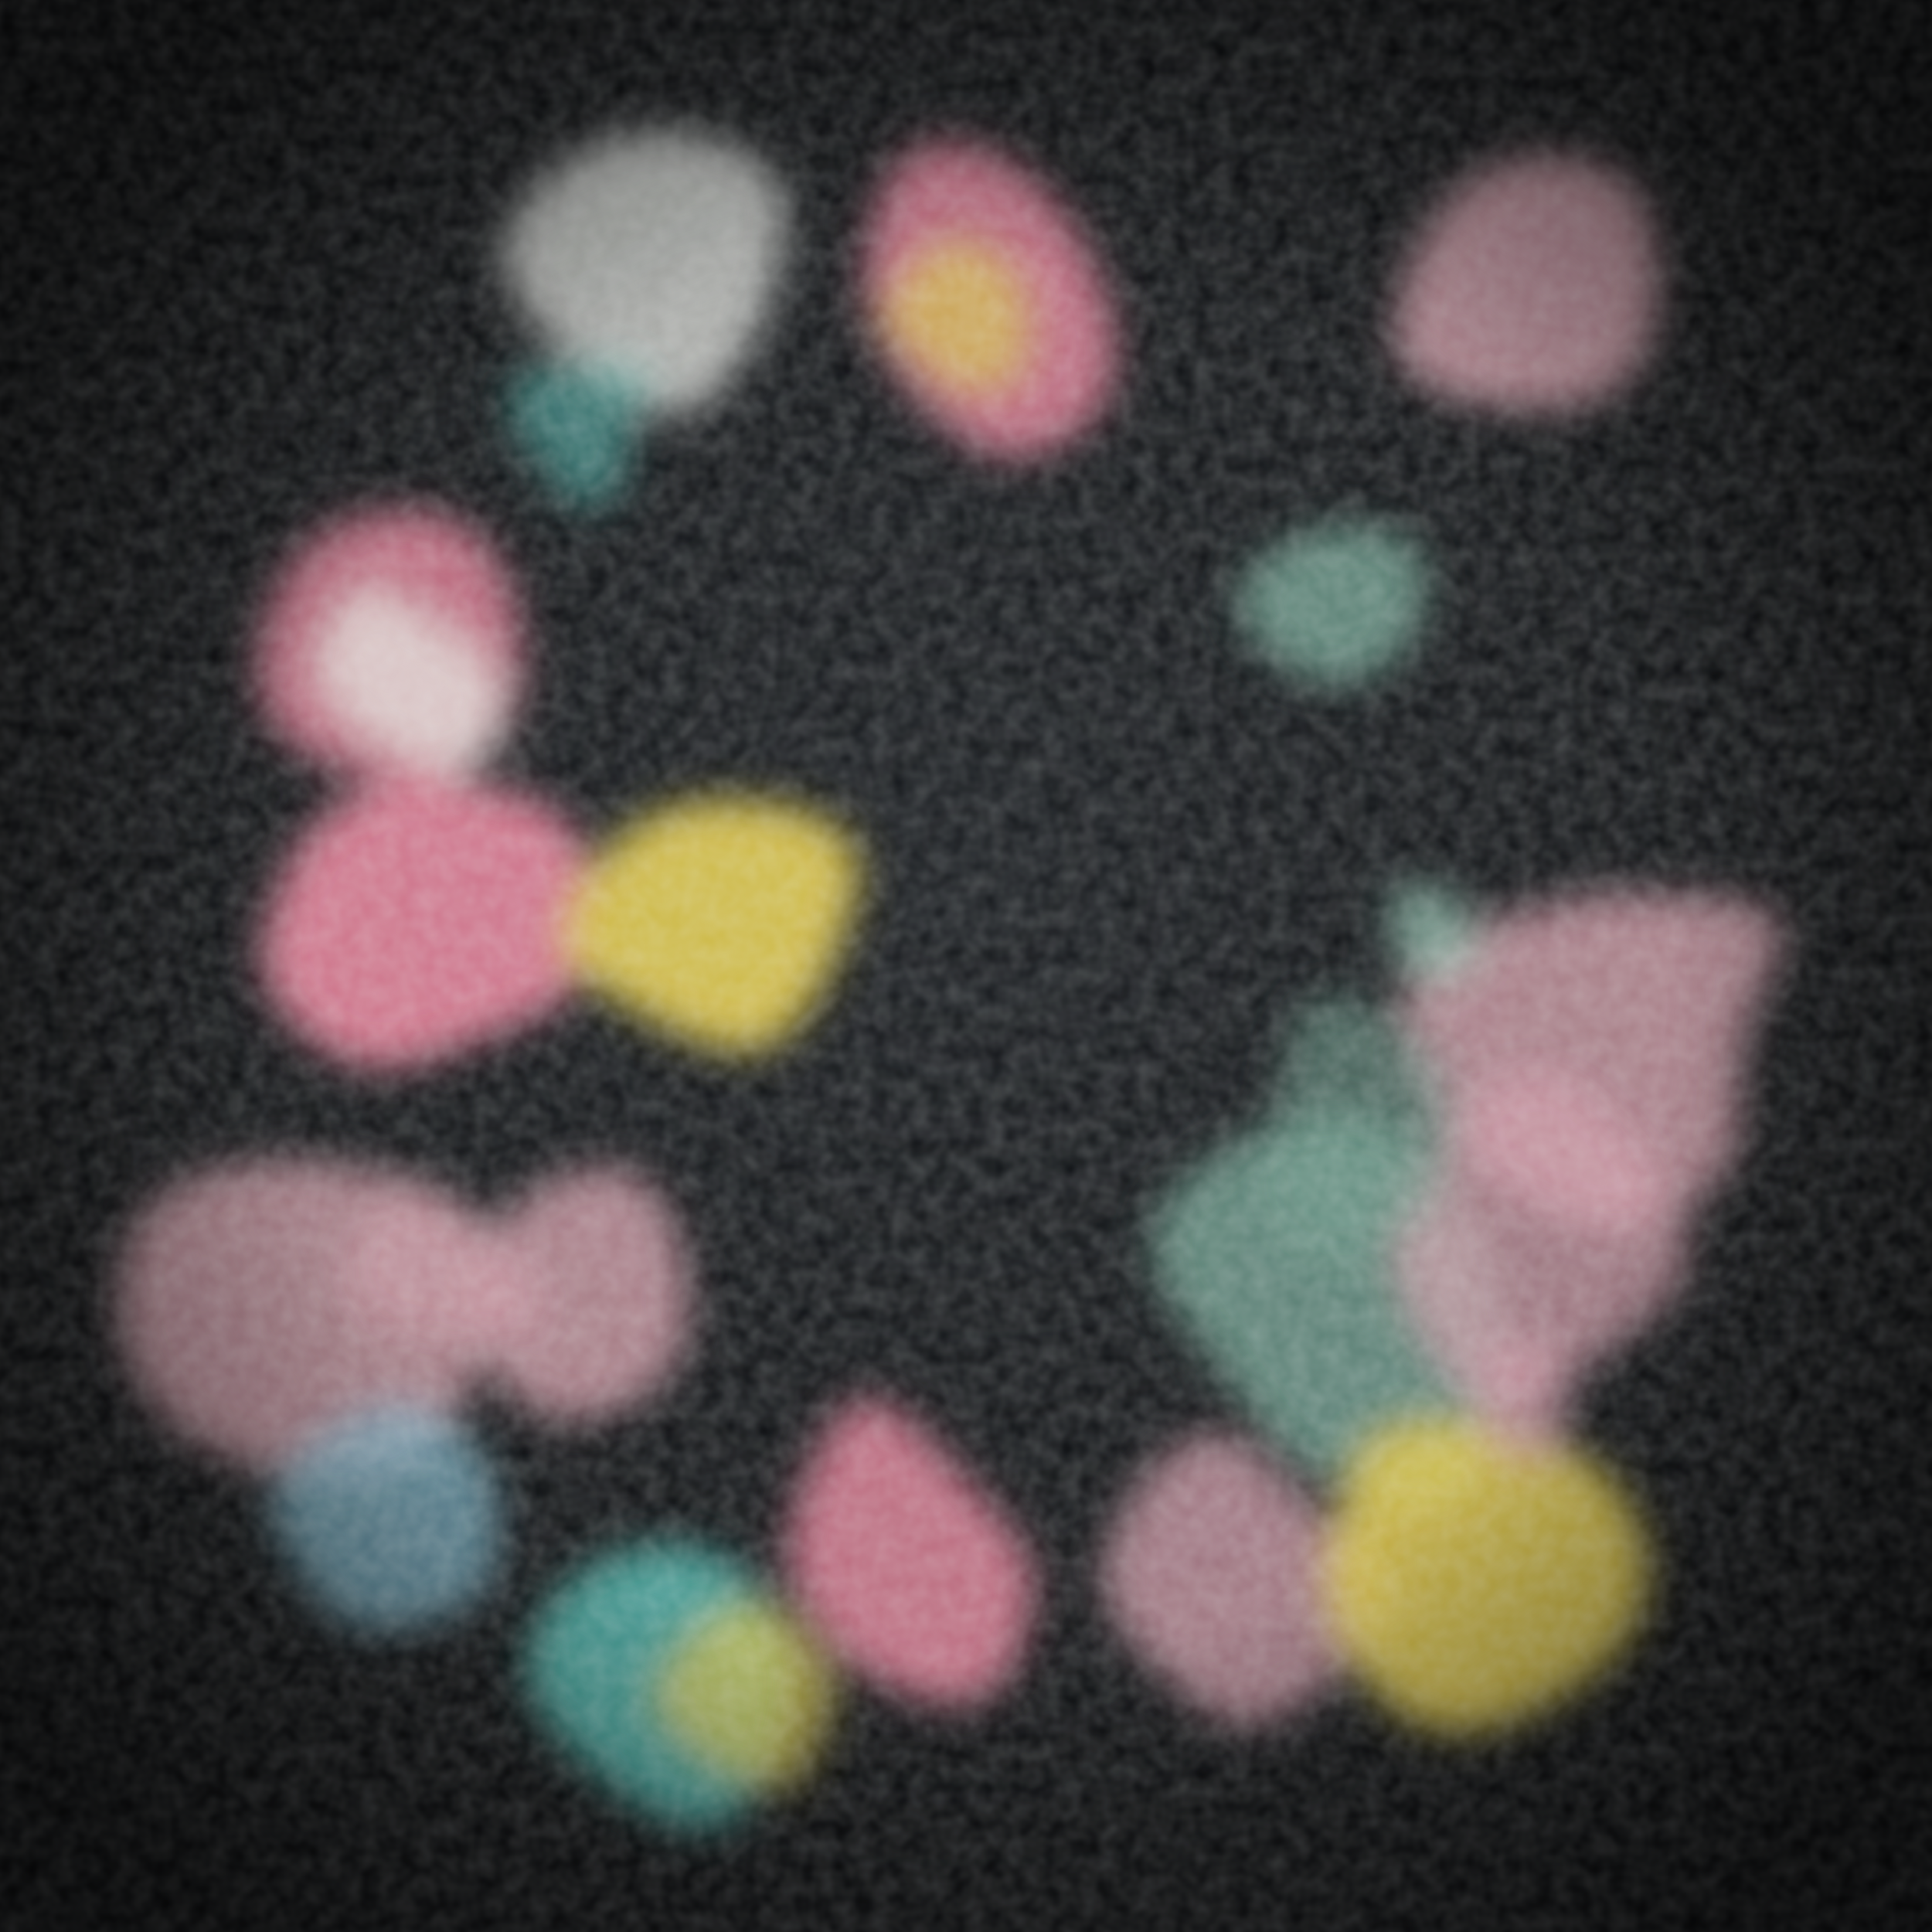
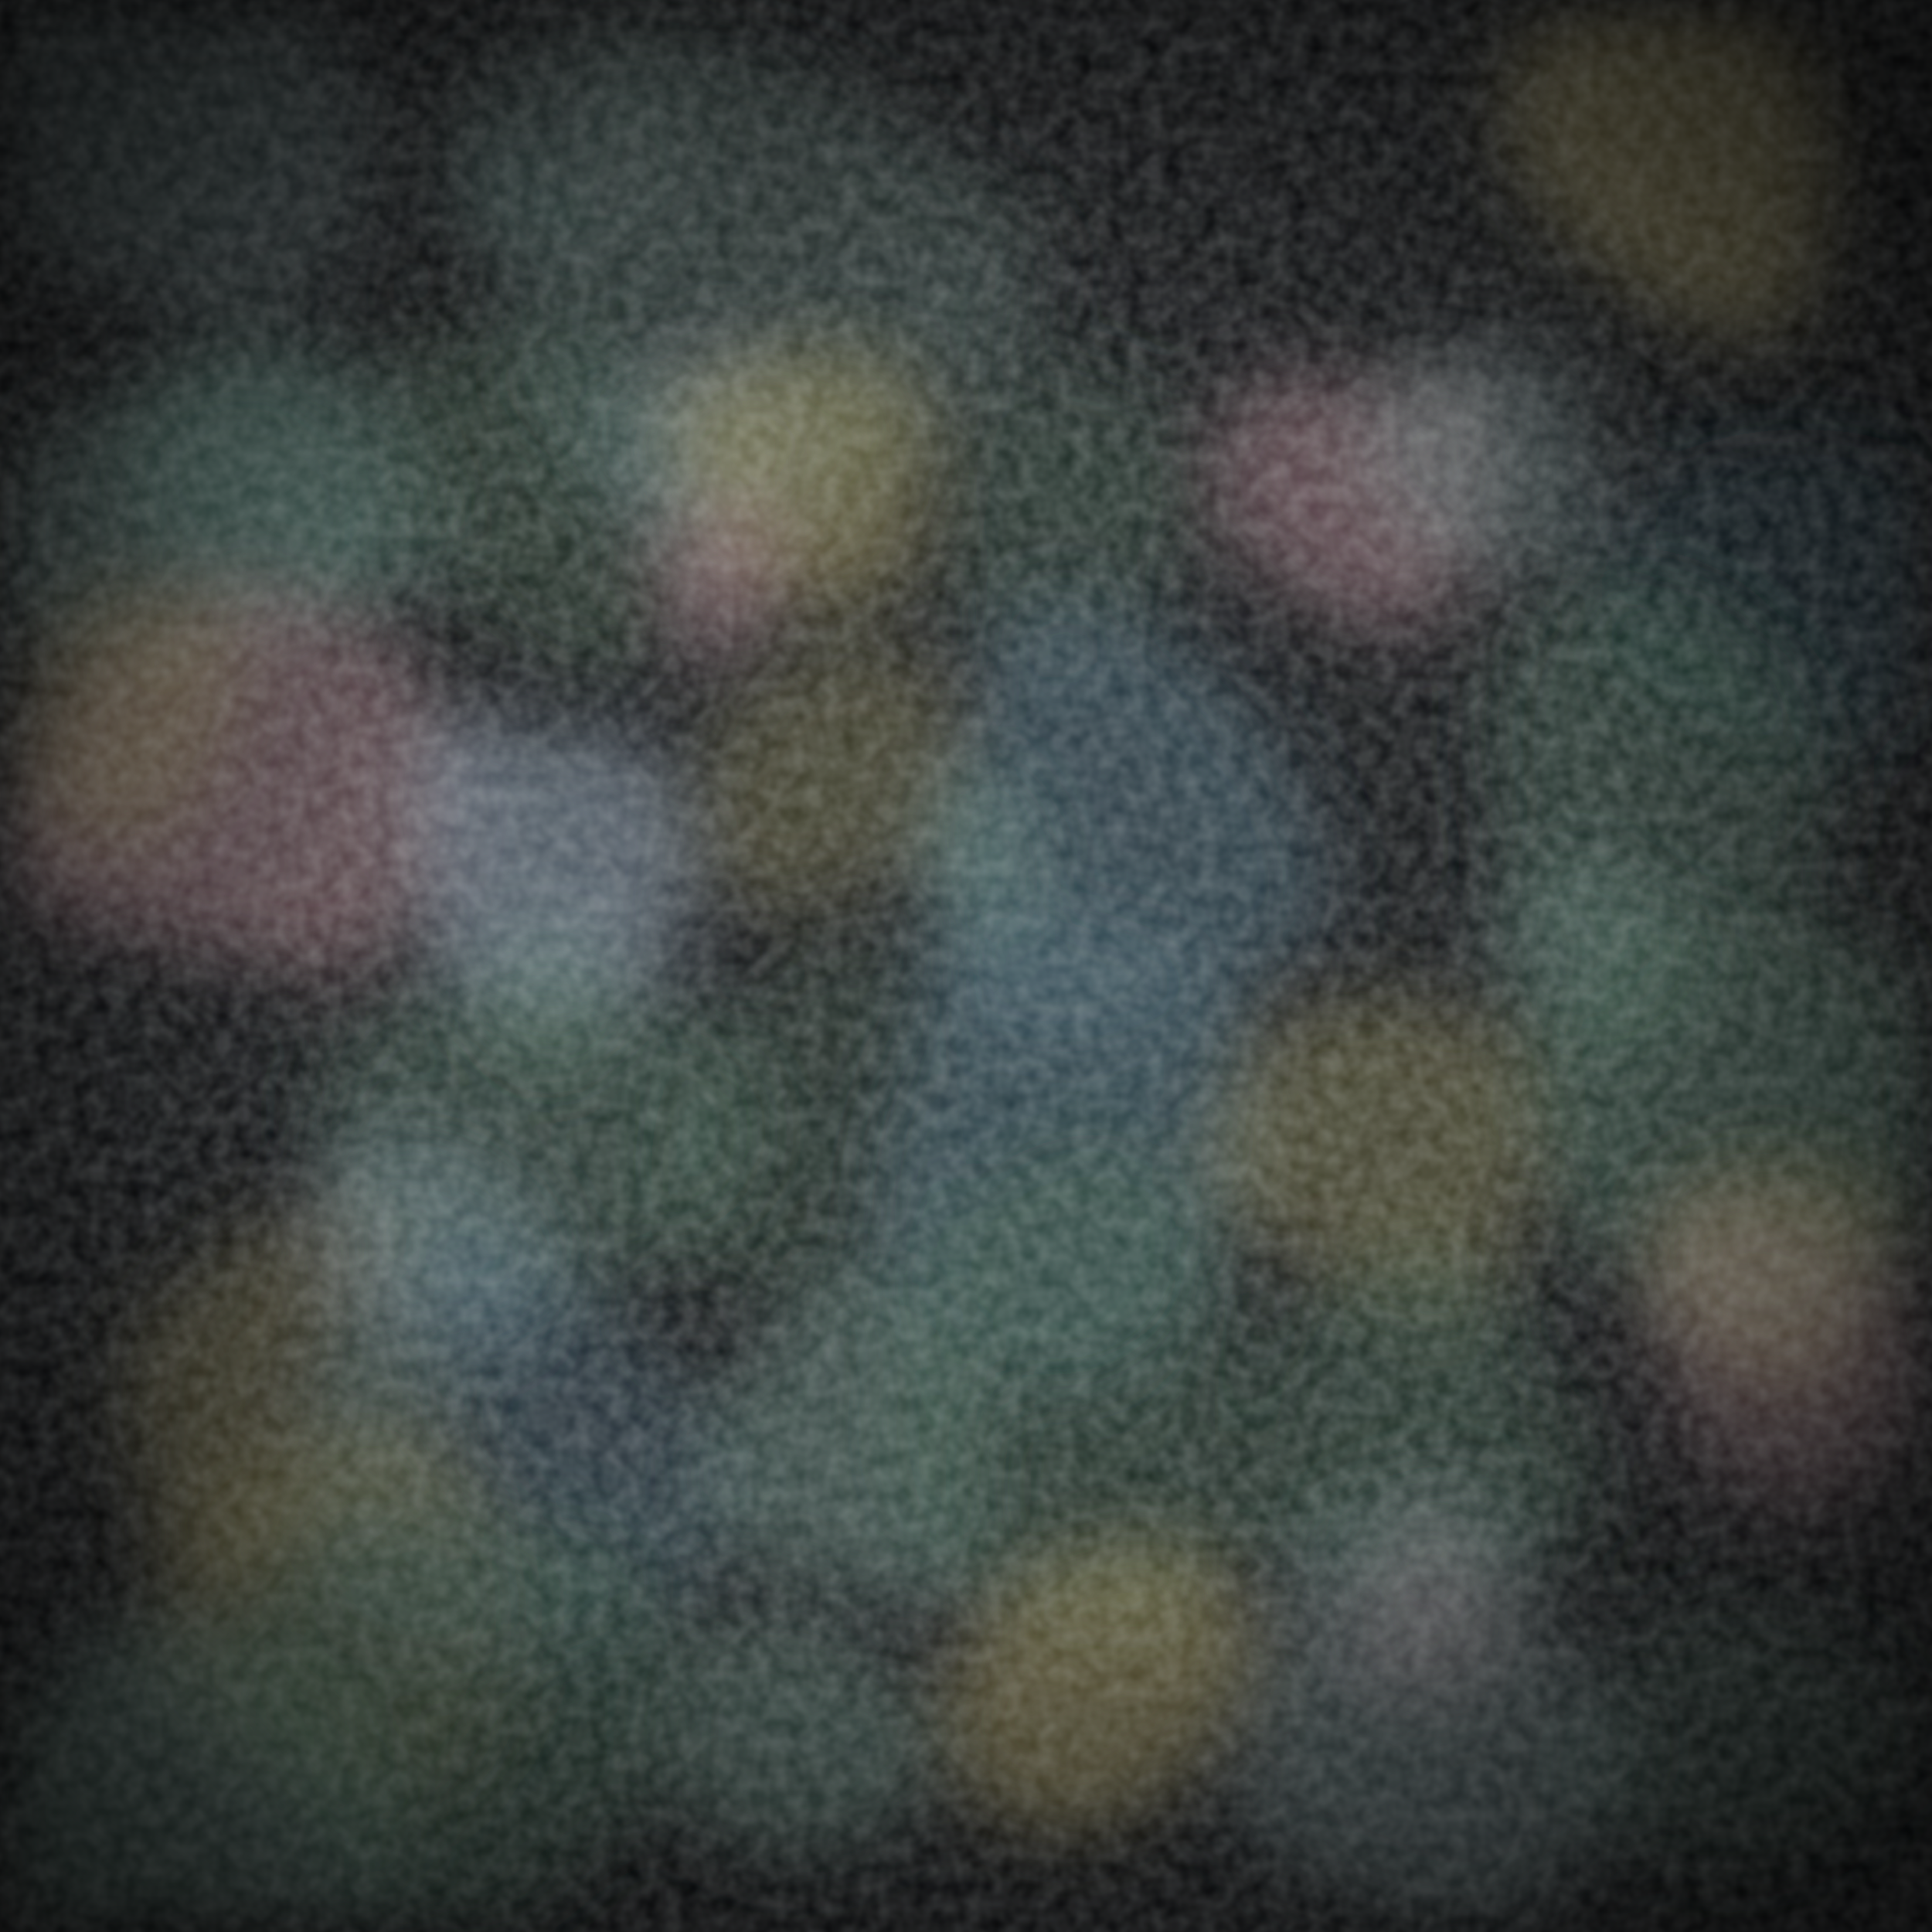
<svg xmlns="http://www.w3.org/2000/svg" width="120" height="120" viewBox="0 0 120 120">
  <defs>
-     <radialGradient id="bg" cx="50%" cy="44%" r="82%">
-       <stop offset="0%" stop-color="#14171b" />
-       <stop offset="66%" stop-color="#08090b" />
-       <stop offset="100%" stop-color="#050608" />
+     <radialGradient id="bg" cx="50%" cy="46%" r="85%">
+       <stop offset="0%" stop-color="#0f1114" />
+       <stop offset="64%" stop-color="#08090b" />
+       <stop offset="100%" stop-color="#040506" />
    </radialGradient>
-     <radialGradient id="vig" cx="50%" cy="50%" r="62%">
-       <stop offset="58%" stop-color="#000" stop-opacity="0" />
-       <stop offset="100%" stop-color="#000" stop-opacity="0.55" />
+     <radialGradient id="vig" cx="50%" cy="50%" r="64%">
+       <stop offset="52%" stop-color="#000" stop-opacity="0" />
+       <stop offset="100%" stop-color="#000" stop-opacity="0.6" />
    </radialGradient>
-     <filter id="soft" x="-25%" y="-25%" width="150%" height="150%">
-       <feGaussianBlur stdDeviation="1.25" />
+     <filter id="soft" x="-30%" y="-30%" width="160%" height="160%">
+       <feGaussianBlur stdDeviation="2.2" />
    </filter>
    <filter id="grain">
-       <feTurbulence type="fractalNoise" baseFrequency="0.85" numOctaves="2" seed="11" stitchTiles="stitch" />
-       <feColorMatrix type="matrix" values="0 0 0 0 0.82  0 0 0 0 0.86  0 0 0 0 0.84  0 0 0 0.55 0" />
+       <feTurbulence type="fractalNoise" baseFrequency="0.9" numOctaves="2" seed="11" stitchTiles="stitch" />
+       <feColorMatrix type="matrix" values="0 0 0 0 0.8  0 0 0 0 0.84  0 0 0 0 0.82  0 0 0 0.6 0" />
    </filter>
  </defs>
  <rect width="120" height="120" fill="url(#bg)" />
  <g filter="url(#soft)">
-     <path d="M45.77 22.89 Q43.19 27.14 39.24 24.98 Q35.28 22.82 32.38 19.00 Q29.48 15.19 33.69 11.18 Q37.89 7.17 43.53 8.38 Q49.17 9.59 48.76 14.11 Q48.35 18.64 45.77 22.89Z" fill="rgb(230,232,226)" fill-opacity="0.72" />
-     <path d="M38.93 29.10 Q38.91 30.72 37.28 31.42 Q35.66 32.12 34.39 30.21 Q33.11 28.30 32.19 27.09 Q31.26 25.89 31.59 24.14 Q31.92 22.40 34.72 22.31 Q37.52 22.21 39.45 22.78 Q41.39 23.35 40.16 25.41 Q38.94 27.48 38.93 29.10Z" fill="rgb(80,182,172)" fill-opacity="0.58" />
-     <path d="M66.92 26.91 Q62.94 29.94 59.32 26.97 Q55.70 24.00 54.32 20.73 Q52.94 17.46 54.50 12.52 Q56.06 7.57 60.87 9.19 Q65.69 10.81 68.29 17.35 Q70.90 23.88 66.92 26.91Z" fill="rgb(212,120,142)" fill-opacity="0.87" />
-     <path d="M63.69 22.39 Q63.36 24.11 61.12 24.25 Q58.88 24.39 57.96 23.24 Q57.05 22.08 55.59 21.09 Q54.12 20.11 55.55 18.02 Q56.98 15.93 58.39 15.25 Q59.79 14.57 61.63 15.75 Q63.47 16.94 63.74 18.80 Q64.01 20.66 63.69 22.39Z" fill="rgb(212,190,72)" fill-opacity="0.70" />
-     <path d="M101.08 23.58 Q98.63 26.17 92.43 25.15 Q86.23 24.13 86.59 20.19 Q86.96 16.25 89.65 12.75 Q92.33 9.25 97.31 9.70 Q102.28 10.15 102.90 15.56 Q103.52 20.98 101.08 23.58Z" fill="rgb(202,150,162)" fill-opacity="0.88" />
-     <path d="M30.50 46.81 Q27.58 50.18 21.06 47.88 Q14.55 45.57 16.34 38.80 Q18.14 32.03 24.29 31.70 Q30.44 31.37 31.94 37.41 Q33.43 43.45 30.50 46.81Z" fill="rgb(212,120,142)" fill-opacity="0.87" />
-     <path d="M30.70 45.95 Q29.68 48.58 27.62 47.99 Q25.56 47.39 23.67 46.30 Q21.77 45.22 20.33 43.32 Q18.89 41.42 20.73 38.48 Q22.56 35.55 24.35 36.91 Q26.15 38.28 28.02 39.30 Q29.89 40.32 30.81 41.82 Q31.73 43.32 30.70 45.95Z" fill="rgb(230,232,226)" fill-opacity="0.70" />
-     <path d="M86.84 40.88 Q85.19 42.59 82.66 42.50 Q80.13 42.41 77.79 39.66 Q75.45 36.92 78.54 34.52 Q81.62 32.13 85.20 32.68 Q88.77 33.23 88.63 36.20 Q88.49 39.17 86.84 40.88Z" fill="rgb(104,148,134)" fill-opacity="0.85" />
-     <path d="M34.03 62.83 Q31.02 64.27 26.67 65.84 Q22.32 67.40 18.89 64.33 Q15.47 61.26 16.44 57.63 Q17.42 54.01 18.93 51.93 Q20.43 49.85 23.26 48.87 Q26.09 47.89 31.37 49.04 Q36.65 50.18 36.84 55.79 Q37.03 61.39 34.03 62.83Z" fill="rgb(212,120,142)" fill-opacity="0.97" />
-     <path d="M49.44 63.70 Q47.26 66.17 43.91 64.96 Q40.56 63.75 36.93 61.29 Q33.30 58.83 36.78 53.84 Q40.26 48.85 47.43 49.81 Q54.60 50.77 53.11 56.00 Q51.62 61.23 49.44 63.70Z" fill="rgb(212,190,72)" fill-opacity="0.97" />
-     <path d="M108.10 68.94 Q108.41 73.28 103.83 75.58 Q99.26 77.87 93.29 73.76 Q87.32 69.65 87.03 64.22 Q86.75 58.79 91.93 57.29 Q97.11 55.79 99.13 55.56 Q101.16 55.33 106.73 55.71 Q112.30 56.09 110.05 60.34 Q107.79 64.59 108.10 68.94Z" fill="rgb(202,150,162)" fill-opacity="0.81" />
-     <path d="M91.89 59.47 Q91.44 60.38 89.86 60.98 Q88.28 61.57 87.45 60.61 Q86.62 59.66 86.35 58.21 Q86.07 56.77 86.18 55.72 Q86.28 54.67 88.25 54.95 Q90.23 55.22 90.60 55.81 Q90.98 56.39 91.66 57.48 Q92.34 58.56 91.89 59.47Z" fill="rgb(150,202,182)" fill-opacity="0.65" />
-     <path d="M28.50 87.66 Q25.39 92.90 18.88 91.83 Q12.36 90.77 9.56 87.33 Q6.77 83.90 7.42 79.10 Q8.07 74.29 12.65 72.83 Q17.22 71.36 23.57 72.66 Q29.92 73.96 30.76 78.19 Q31.60 82.43 28.50 87.66Z" fill="rgb(202,150,162)" fill-opacity="0.78" />
-     <path d="M32.41 82.97 Q29.46 84.06 24.76 82.61 Q20.07 81.16 22.01 76.95 Q23.96 72.73 27.22 74.09 Q30.49 75.45 32.93 78.66 Q35.37 81.87 32.41 82.97Z" fill="rgb(202,150,162)" fill-opacity="0.62" />
-     <path d="M40.17 86.60 Q36.26 89.29 32.94 87.54 Q29.62 85.78 29.75 80.31 Q29.89 74.85 35.20 72.90 Q40.52 70.95 42.31 77.42 Q44.09 83.90 40.17 86.60Z" fill="rgb(202,150,162)" fill-opacity="0.81" />
-     <path d="M92.88 88.97 Q92.01 94.78 86.34 93.32 Q80.67 91.87 78.60 89.04 Q76.53 86.21 73.33 81.95 Q70.12 77.69 72.38 74.54 Q74.64 71.39 79.97 69.57 Q85.31 67.74 88.79 71.93 Q92.26 76.12 93.01 79.65 Q93.76 83.17 92.88 88.97Z" fill="rgb(104,148,134)" fill-opacity="0.85" />
-     <path d="M103.33 81.14 Q100.38 83.93 96.12 86.48 Q91.86 89.02 88.75 83.78 Q85.64 78.53 86.67 74.89 Q87.70 71.24 91.51 68.10 Q95.32 64.95 98.40 67.52 Q101.47 70.09 103.87 74.21 Q106.27 78.34 103.33 81.14Z" fill="rgb(202,150,162)" fill-opacity="0.75" />
-     <path d="M89.93 73.32 Q89.09 75.98 85.89 77.42 Q82.69 78.87 80.33 77.19 Q77.97 75.50 78.62 71.62 Q79.27 67.74 80.00 64.44 Q80.72 61.14 83.85 61.95 Q86.97 62.76 88.48 64.38 Q89.99 66.01 90.38 68.34 Q90.77 70.67 89.93 73.32Z" fill="rgb(104,148,134)" fill-opacity="0.60" />
-     <path d="M30.01 99.00 Q28.91 100.19 26.13 100.97 Q23.34 101.75 21.54 100.87 Q19.74 99.98 17.64 96.25 Q15.53 92.52 18.51 90.02 Q21.49 87.53 23.98 87.12 Q26.47 86.71 28.73 88.91 Q31.00 91.11 31.05 94.46 Q31.11 97.81 30.01 99.00Z" fill="rgb(120,172,192)" fill-opacity="0.73" />
-     <path d="M47.90 109.99 Q45.09 116.54 38.19 111.23 Q31.29 105.93 32.99 101.65 Q34.68 97.38 39.59 96.16 Q44.50 94.95 47.60 99.20 Q50.70 103.45 47.90 109.99Z" fill="rgb(80,182,172)" fill-opacity="0.82" />
-     <path d="M63.38 102.49 Q61.64 106.97 57.24 105.57 Q52.84 104.18 50.61 101.06 Q48.37 97.95 49.06 94.70 Q49.75 91.45 51.73 88.30 Q53.71 85.16 57.43 89.06 Q61.16 92.96 63.14 95.48 Q65.12 98.01 63.38 102.49Z" fill="rgb(212,120,142)" fill-opacity="0.88" />
-     <path d="M50.26 109.70 Q49.45 111.55 47.56 111.11 Q45.67 110.67 44.28 109.76 Q42.89 108.84 41.35 107.14 Q39.81 105.44 41.73 102.95 Q43.66 100.47 45.69 99.64 Q47.72 98.82 50.08 101.47 Q52.45 104.13 51.75 105.99 Q51.06 107.86 50.26 109.70Z" fill="rgb(212,190,72)" fill-opacity="0.70" />
-     <path d="M83.29 103.98 Q78.42 108.64 75.42 106.69 Q72.42 104.74 69.64 101.21 Q66.86 97.69 70.77 92.22 Q74.69 86.74 78.65 90.78 Q82.61 94.82 85.39 97.07 Q88.16 99.32 83.29 103.98Z" fill="rgb(202,150,162)" fill-opacity="0.77" />
-     <path d="M101.46 101.25 Q99.95 104.21 94.63 106.68 Q89.30 109.16 85.69 105.45 Q82.08 101.74 82.33 97.90 Q82.58 94.06 84.05 90.84 Q85.53 87.61 91.08 88.32 Q96.63 89.02 98.91 90.81 Q101.19 92.61 102.08 95.44 Q102.97 98.28 101.46 101.25Z" fill="rgb(212,190,72)" fill-opacity="0.91" />
-     <path d="M97.32 89.26 Q97.11 90.99 94.83 90.74 Q92.55 90.49 92.08 89.27 Q91.60 88.05 91.60 86.15 Q91.60 84.24 93.12 83.60 Q94.63 82.96 96.07 83.80 Q97.50 84.64 97.51 86.09 Q97.52 87.54 97.32 89.26Z" fill="rgb(202,150,162)" fill-opacity="0.73" />
+     <path d="M19.00 18.23 Q14.22 21.16 9.94 19.18 Q5.66 17.21 0.90 15.16 Q-3.85 13.11 -1.82 6.99 Q0.22 0.88 5.46 -1.43 Q10.69 -3.74 16.88 -0.41 Q23.06 2.93 23.42 9.11 Q23.78 15.30 19.00 18.23Z" fill="rgb(98,123,123)" fill-opacity="0.37" />
+     <path d="M41.12 14.00 Q37.11 16.93 32.96 16.26 Q28.81 15.60 27.77 12.27 Q26.74 8.95 28.89 5.30 Q31.05 1.66 34.99 2.50 Q38.93 3.34 42.03 7.21 Q45.13 11.07 41.12 14.00Z" fill="rgb(72,98,92)" fill-opacity="0.38" />
+     <path d="M34.47 16.34 Q33.45 18.54 31.54 17.37 Q29.64 16.19 28.85 14.06 Q28.07 11.92 28.90 9.52 Q29.73 7.13 32.15 8.44 Q34.58 9.76 35.03 11.95 Q35.49 14.14 34.47 16.34Z" fill="rgb(85,121,110)" fill-opacity="0.32" />
+     <path d="M62.07 23.28 Q56.34 30.78 48.36 32.15 Q40.38 33.51 34.58 28.55 Q28.77 23.58 32.94 17.36 Q37.12 11.14 35.88 5.34 Q34.64 -0.46 42.70 1.86 Q50.75 4.19 53.60 5.88 Q56.45 7.57 62.12 11.67 Q67.80 15.78 62.07 23.28Z" fill="rgb(72,98,92)" fill-opacity="0.42" />
+     <path d="M112.80 17.67 Q111.23 22.93 104.53 19.86 Q97.83 16.78 94.57 11.12 Q91.31 5.45 95.36 1.79 Q99.42 -1.86 106.12 -0.32 Q112.82 1.22 113.59 6.82 Q114.36 12.42 112.80 17.67Z" fill="rgb(123,115,69)" fill-opacity="0.60" />
+     <path d="M18.54 39.03 Q11.02 42.15 2.94 39.77 Q-5.13 37.40 -1.33 31.11 Q2.48 24.83 11.25 23.01 Q20.02 21.20 23.04 28.56 Q26.06 35.91 18.54 39.03Z" fill="rgb(72,98,92)" fill-opacity="0.49" />
+     <path d="M24.80 37.50 Q18.82 41.39 12.27 36.76 Q5.72 32.14 7.72 26.55 Q9.72 20.95 15.98 20.51 Q22.24 20.07 26.51 26.84 Q30.77 33.61 24.80 37.50Z" fill="rgb(85,121,110)" fill-opacity="0.42" />
+     <path d="M42.15 37.80 Q38.83 45.74 30.87 38.76 Q22.91 31.77 23.03 26.02 Q23.15 20.26 30.02 19.89 Q36.88 19.51 41.18 24.69 Q45.47 29.87 42.15 37.80Z" fill="rgb(49,79,64)" fill-opacity="0.45" />
+     <path d="M49.83 31.54 Q47.38 34.24 45.15 34.62 Q42.91 35.00 39.99 32.06 Q37.07 29.13 39.01 26.20 Q40.95 23.28 42.70 21.88 Q44.44 20.47 46.80 21.78 Q49.16 23.08 50.72 25.96 Q52.27 28.84 49.83 31.54Z" fill="rgb(123,144,161)" fill-opacity="0.38" />
+     <path d="M56.79 34.60 Q56.14 37.68 51.30 37.86 Q46.46 38.04 44.39 34.72 Q42.32 31.40 41.62 27.44 Q40.92 23.47 45.94 22.37 Q50.96 21.28 54.48 22.38 Q58.00 23.49 57.72 27.50 Q57.43 31.52 56.79 34.60Z" fill="rgb(123,115,69)" fill-opacity="0.63" />
+     <path d="M46.61 40.00 Q44.34 42.63 42.52 39.80 Q40.70 36.98 40.76 34.83 Q40.83 32.69 44.41 31.54 Q47.98 30.38 48.43 33.87 Q48.88 37.36 46.61 40.00Z" fill="rgb(153,113,120)" fill-opacity="0.54" />
+     <path d="M72.90 36.30 Q70.72 39.70 65.52 41.10 Q60.32 42.50 58.91 36.37 Q57.50 30.24 60.31 25.66 Q63.12 21.07 68.63 22.91 Q74.13 24.75 74.61 28.82 Q75.08 32.89 72.90 36.30Z" fill="rgb(49,79,64)" fill-opacity="0.46" />
+     <path d="M90.73 36.60 Q88.73 39.62 85.53 39.04 Q82.33 38.47 78.59 35.70 Q74.85 32.92 75.72 27.84 Q76.58 22.75 81.00 23.34 Q85.43 23.93 89.31 22.82 Q93.20 21.71 92.96 27.65 Q92.73 33.58 90.73 36.60Z" fill="rgb(153,113,120)" fill-opacity="0.52" />
+     <path d="M99.39 31.70 Q99.00 34.82 94.33 35.26 Q89.66 35.70 87.63 33.17 Q85.60 30.64 84.70 28.43 Q83.80 26.22 85.73 24.04 Q87.67 21.87 90.45 21.52 Q93.23 21.18 95.38 21.76 Q97.54 22.35 98.66 25.46 Q99.78 28.58 99.39 31.70Z" fill="rgb(98,123,123)" fill-opacity="0.44" />
+     <path d="M120.14 42.75 Q116.27 49.06 109.67 46.64 Q103.07 44.23 100.55 42.05 Q98.03 39.86 98.36 35.14 Q98.69 30.42 103.79 28.31 Q108.88 26.21 114.63 26.89 Q120.38 27.57 122.19 32.00 Q124.00 36.43 120.14 42.75Z" fill="rgb(33,61,71)" fill-opacity="0.37" />
+     <path d="M26.37 56.40 Q22.29 61.23 18.44 60.35 Q14.59 59.46 6.86 58.10 Q-0.86 56.73 0.58 50.14 Q2.02 43.56 6.57 40.11 Q11.12 36.66 14.22 36.39 Q17.32 36.13 21.70 38.36 Q26.09 40.59 28.27 46.08 Q30.45 51.57 26.37 56.40Z" fill="rgb(153,113,120)" fill-opacity="0.51" />
+     <path d="M11.67 50.58 Q9.28 53.64 5.42 52.69 Q1.55 51.74 1.39 47.83 Q1.22 43.92 3.01 39.79 Q4.81 35.65 10.53 36.53 Q16.25 37.40 15.16 42.46 Q14.06 47.52 11.67 50.58Z" fill="rgb(123,115,69)" fill-opacity="0.43" />
+     <path d="M41.74 59.40 Q39.63 64.81 33.53 63.65 Q27.42 62.50 26.74 59.40 Q26.07 56.30 25.71 49.78 Q25.35 43.25 29.20 44.45 Q33.04 45.64 36.85 45.55 Q40.67 45.47 42.25 49.73 Q43.84 53.99 41.74 59.40Z" fill="rgb(123,144,161)" fill-opacity="0.56" />
+     <path d="M37.20 66.09 Q35.59 68.58 32.27 66.86 Q28.95 65.13 28.87 61.38 Q28.80 57.63 33.60 56.57 Q38.41 55.50 38.61 59.55 Q38.82 63.61 37.20 66.09Z" fill="rgb(98,123,123)" fill-opacity="0.48" />
+     <path d="M57.18 52.91 Q54.37 55.72 49.28 56.35 Q44.18 56.98 42.98 52.75 Q41.78 48.52 45.28 43.96 Q48.78 39.40 53.80 39.70 Q58.81 40.01 59.40 45.06 Q59.99 50.11 57.18 52.91Z" fill="rgb(123,115,69)" fill-opacity="0.40" />
+     <path d="M81.10 58.94 Q78.47 61.08 72.82 63.71 Q67.17 66.34 62.00 64.92 Q56.83 63.50 57.65 57.05 Q58.48 50.60 60.20 43.41 Q61.91 36.23 67.01 37.28 Q72.10 38.34 75.93 41.95 Q79.77 45.56 81.75 51.17 Q83.73 56.79 81.10 58.94Z" fill="rgb(57,85,98)" fill-opacity="0.60" />
+     <path d="M64.05 57.39 Q62.93 60.04 60.30 58.91 Q57.67 57.78 56.92 54.51 Q56.16 51.24 57.70 48.78 Q59.25 46.32 61.75 48.05 Q64.25 49.77 64.71 52.25 Q65.17 54.74 64.05 57.39Z" fill="rgb(85,121,110)" fill-opacity="0.51" />
+     <path d="M111.06 55.00 Q106.35 57.76 100.43 58.44 Q94.51 59.12 92.87 51.46 Q91.22 43.80 93.89 39.24 Q96.56 34.68 103.49 36.10 Q110.43 37.53 113.10 44.88 Q115.77 52.24 111.06 55.00Z" fill="rgb(49,79,64)" fill-opacity="0.52" />
+     <path d="M104.54 62.05 Q101.54 64.78 98.73 64.94 Q95.93 65.11 94.65 63.37 Q93.37 61.62 92.31 59.92 Q91.25 58.21 92.77 56.02 Q94.28 53.84 96.99 53.84 Q99.71 53.85 101.02 54.78 Q102.33 55.71 104.94 57.51 Q107.55 59.32 104.54 62.05Z" fill="rgb(85,121,110)" fill-opacity="0.44" />
+     <path d="M42.58 77.82 Q34.98 82.55 27.17 79.53 Q19.36 76.51 19.67 68.75 Q19.99 60.99 31.72 60.33 Q43.46 59.67 46.83 66.38 Q50.19 73.10 42.58 77.82Z" fill="rgb(49,79,64)" fill-opacity="0.60" />
+     <path d="M59.42 76.02 Q60.10 81.29 54.86 81.08 Q49.61 80.88 44.98 79.66 Q40.34 78.44 40.46 73.24 Q40.57 68.05 42.34 65.57 Q44.12 63.10 49.10 59.56 Q54.09 56.03 55.95 59.45 Q57.81 62.87 58.28 66.82 Q58.75 70.76 59.42 76.02Z" fill="rgb(49,79,64)" fill-opacity="0.37" />
+     <path d="M74.74 80.79 Q70.20 88.48 62.35 85.97 Q54.50 83.45 54.17 77.42 Q53.85 71.38 57.00 63.03 Q60.16 54.68 68.55 56.66 Q76.94 58.63 78.11 65.86 Q79.28 73.10 74.74 80.79Z" fill="rgb(57,85,98)" fill-opacity="0.63" />
+     <path d="M93.91 77.52 Q91.87 83.52 87.97 81.84 Q84.07 80.15 78.56 76.88 Q73.05 73.61 75.95 68.19 Q78.86 62.78 82.08 62.19 Q85.30 61.59 89.83 62.36 Q94.35 63.13 95.14 67.32 Q95.94 71.51 93.91 77.52Z" fill="rgb(123,115,69)" fill-opacity="0.46" />
+     <path d="M118.84 75.92 Q116.19 83.64 111.27 83.97 Q106.34 84.31 100.82 79.78 Q95.30 75.25 94.28 69.54 Q93.26 63.83 97.39 61.44 Q101.52 59.04 106.01 56.65 Q110.50 54.27 115.12 58.04 Q119.73 61.81 120.61 65.01 Q121.48 68.20 118.84 75.92Z" fill="rgb(49,79,64)" fill-opacity="0.62" />
+     <path d="M115.08 84.61 Q113.95 87.67 109.71 86.63 Q105.47 85.59 103.32 81.97 Q101.16 78.35 103.68 75.13 Q106.20 71.90 112.17 72.58 Q118.14 73.27 117.18 77.41 Q116.22 81.55 115.08 84.61Z" fill="rgb(123,115,69)" fill-opacity="0.53" />
+     <path d="M26.06 92.81 Q23.61 96.26 18.37 97.55 Q13.12 98.85 11.00 96.90 Q8.87 94.96 7.70 89.62 Q6.53 84.29 9.43 81.29 Q12.33 78.29 16.94 75.63 Q21.55 72.97 24.32 76.32 Q27.08 79.67 27.79 84.52 Q28.50 89.37 26.06 92.81Z" fill="rgb(123,115,69)" fill-opacity="0.42" />
+     <path d="M33.60 82.71 Q31.03 85.88 27.48 83.60 Q23.94 81.33 21.47 80.78 Q19.01 80.22 19.18 76.10 Q19.35 71.98 22.73 70.87 Q26.11 69.75 29.01 71.30 Q31.90 72.85 34.04 76.19 Q36.18 79.53 33.60 82.71Z" fill="rgb(123,144,161)" fill-opacity="0.36" />
+     <path d="M44.62 97.08 Q41.62 102.87 31.01 103.82 Q20.40 104.77 19.33 99.65 Q18.25 94.52 18.61 88.08 Q18.97 81.63 24.21 78.22 Q29.46 74.81 34.64 78.72 Q39.82 82.64 43.72 86.96 Q47.62 91.29 44.62 97.08Z" fill="rgb(57,85,98)" fill-opacity="0.47" />
+     <path d="M30.26 109.27 Q27.30 114.26 20.39 111.80 Q13.47 109.34 10.32 104.37 Q7.17 99.40 11.25 94.12 Q15.34 88.84 22.85 88.67 Q30.37 88.50 31.79 96.39 Q33.21 104.27 30.26 109.27Z" fill="rgb(123,115,69)" fill-opacity="0.40" />
+     <path d="M61.54 96.24 Q62.09 100.09 55.75 99.36 Q49.40 98.64 45.90 96.19 Q42.41 93.75 44.07 88.85 Q45.74 83.96 49.04 80.95 Q52.34 77.94 57.39 80.91 Q62.44 83.88 61.72 88.14 Q60.99 92.40 61.54 96.24Z" fill="rgb(85,121,110)" fill-opacity="0.50" />
+     <path d="M76.76 95.05 Q76.28 102.04 69.09 101.30 Q61.90 100.56 58.09 97.18 Q54.28 93.80 54.54 88.52 Q54.81 83.24 57.65 77.63 Q60.50 72.03 65.90 70.79 Q71.31 69.54 74.25 74.39 Q77.20 79.25 77.21 83.66 Q77.23 88.06 76.76 95.05Z" fill="rgb(49,79,64)" fill-opacity="0.48" />
+     <path d="M97.62 95.95 Q93.92 98.57 89.96 98.42 Q86.00 98.28 80.85 97.54 Q75.70 96.80 76.89 92.03 Q78.07 87.25 78.66 83.65 Q79.24 80.05 85.50 77.86 Q91.76 75.67 93.92 80.39 Q96.08 85.10 98.70 89.22 Q101.32 93.33 97.62 95.95Z" fill="rgb(49,79,64)" fill-opacity="0.48" />
+     <path d="M93.17 103.00 Q91.76 105.37 89.13 105.33 Q86.51 105.30 84.16 104.03 Q81.82 102.76 83.83 99.97 Q85.83 97.19 87.43 94.65 Q89.03 92.11 90.49 94.67 Q91.95 97.22 93.27 98.93 Q94.59 100.64 93.17 103.00Z" fill="rgb(153,113,120)" fill-opacity="0.41" />
+     <path d="M117.52 90.53 Q112.96 96.30 107.90 92.83 Q102.83 89.35 102.57 81.77 Q102.31 74.19 108.52 74.76 Q114.74 75.34 118.41 80.04 Q122.09 84.75 117.52 90.53Z" fill="rgb(153,113,120)" fill-opacity="0.36" />
+     <path d="M23.11 120.90 Q18.14 128.87 7.69 122.67 Q-2.76 116.46 0.61 108.54 Q3.98 100.62 10.08 100.35 Q16.18 100.07 22.13 106.50 Q28.08 112.93 23.11 120.90Z" fill="rgb(85,121,110)" fill-opacity="0.47" />
+     <path d="M38.97 113.78 Q36.00 115.40 30.91 120.30 Q25.83 125.20 22.27 118.85 Q18.72 112.51 16.21 108.58 Q13.70 104.64 15.14 99.44 Q16.58 94.23 22.94 93.92 Q29.30 93.61 35.70 94.45 Q42.09 95.30 42.02 103.73 Q41.94 112.17 38.97 113.78Z" fill="rgb(49,79,64)" fill-opacity="0.53" />
+     <path d="M55.39 113.38 Q51.16 116.37 45.58 114.49 Q40.00 112.60 41.50 105.70 Q42.99 98.80 49.09 100.33 Q55.19 101.86 57.41 106.12 Q59.62 110.39 55.39 113.38Z" fill="rgb(85,121,110)" fill-opacity="0.47" />
+     <path d="M73.87 110.22 Q67.44 115.90 62.14 112.85 Q56.83 109.81 58.88 103.95 Q60.93 98.10 67.78 96.45 Q74.62 94.80 77.46 99.68 Q80.31 104.55 73.87 110.22Z" fill="rgb(123,115,69)" fill-opacity="0.62" />
+     <path d="M98.98 114.85 Q94.46 121.17 89.17 119.39 Q83.88 117.61 79.78 115.73 Q75.67 113.85 76.58 110.09 Q77.48 106.34 79.16 100.23 Q80.83 94.12 87.32 92.35 Q93.81 90.59 95.08 96.19 Q96.34 101.80 99.92 105.16 Q103.49 108.52 98.98 114.85Z" fill="rgb(98,123,123)" fill-opacity="0.41" />
+     <path d="M116.58 113.09 Q111.16 117.36 103.15 115.71 Q95.13 114.05 98.82 105.95 Q102.51 97.85 108.87 99.36 Q115.24 100.87 118.62 104.84 Q122.00 108.81 116.58 113.09Z" fill="rgb(49,79,64)" fill-opacity="0.39" />
  </g>
-   <rect width="120" height="120" filter="url(#grain)" opacity="0.5" />
+   <rect width="120" height="120" filter="url(#grain)" opacity="0.55" />
  <rect width="120" height="120" fill="url(#vig)" />
</svg>
